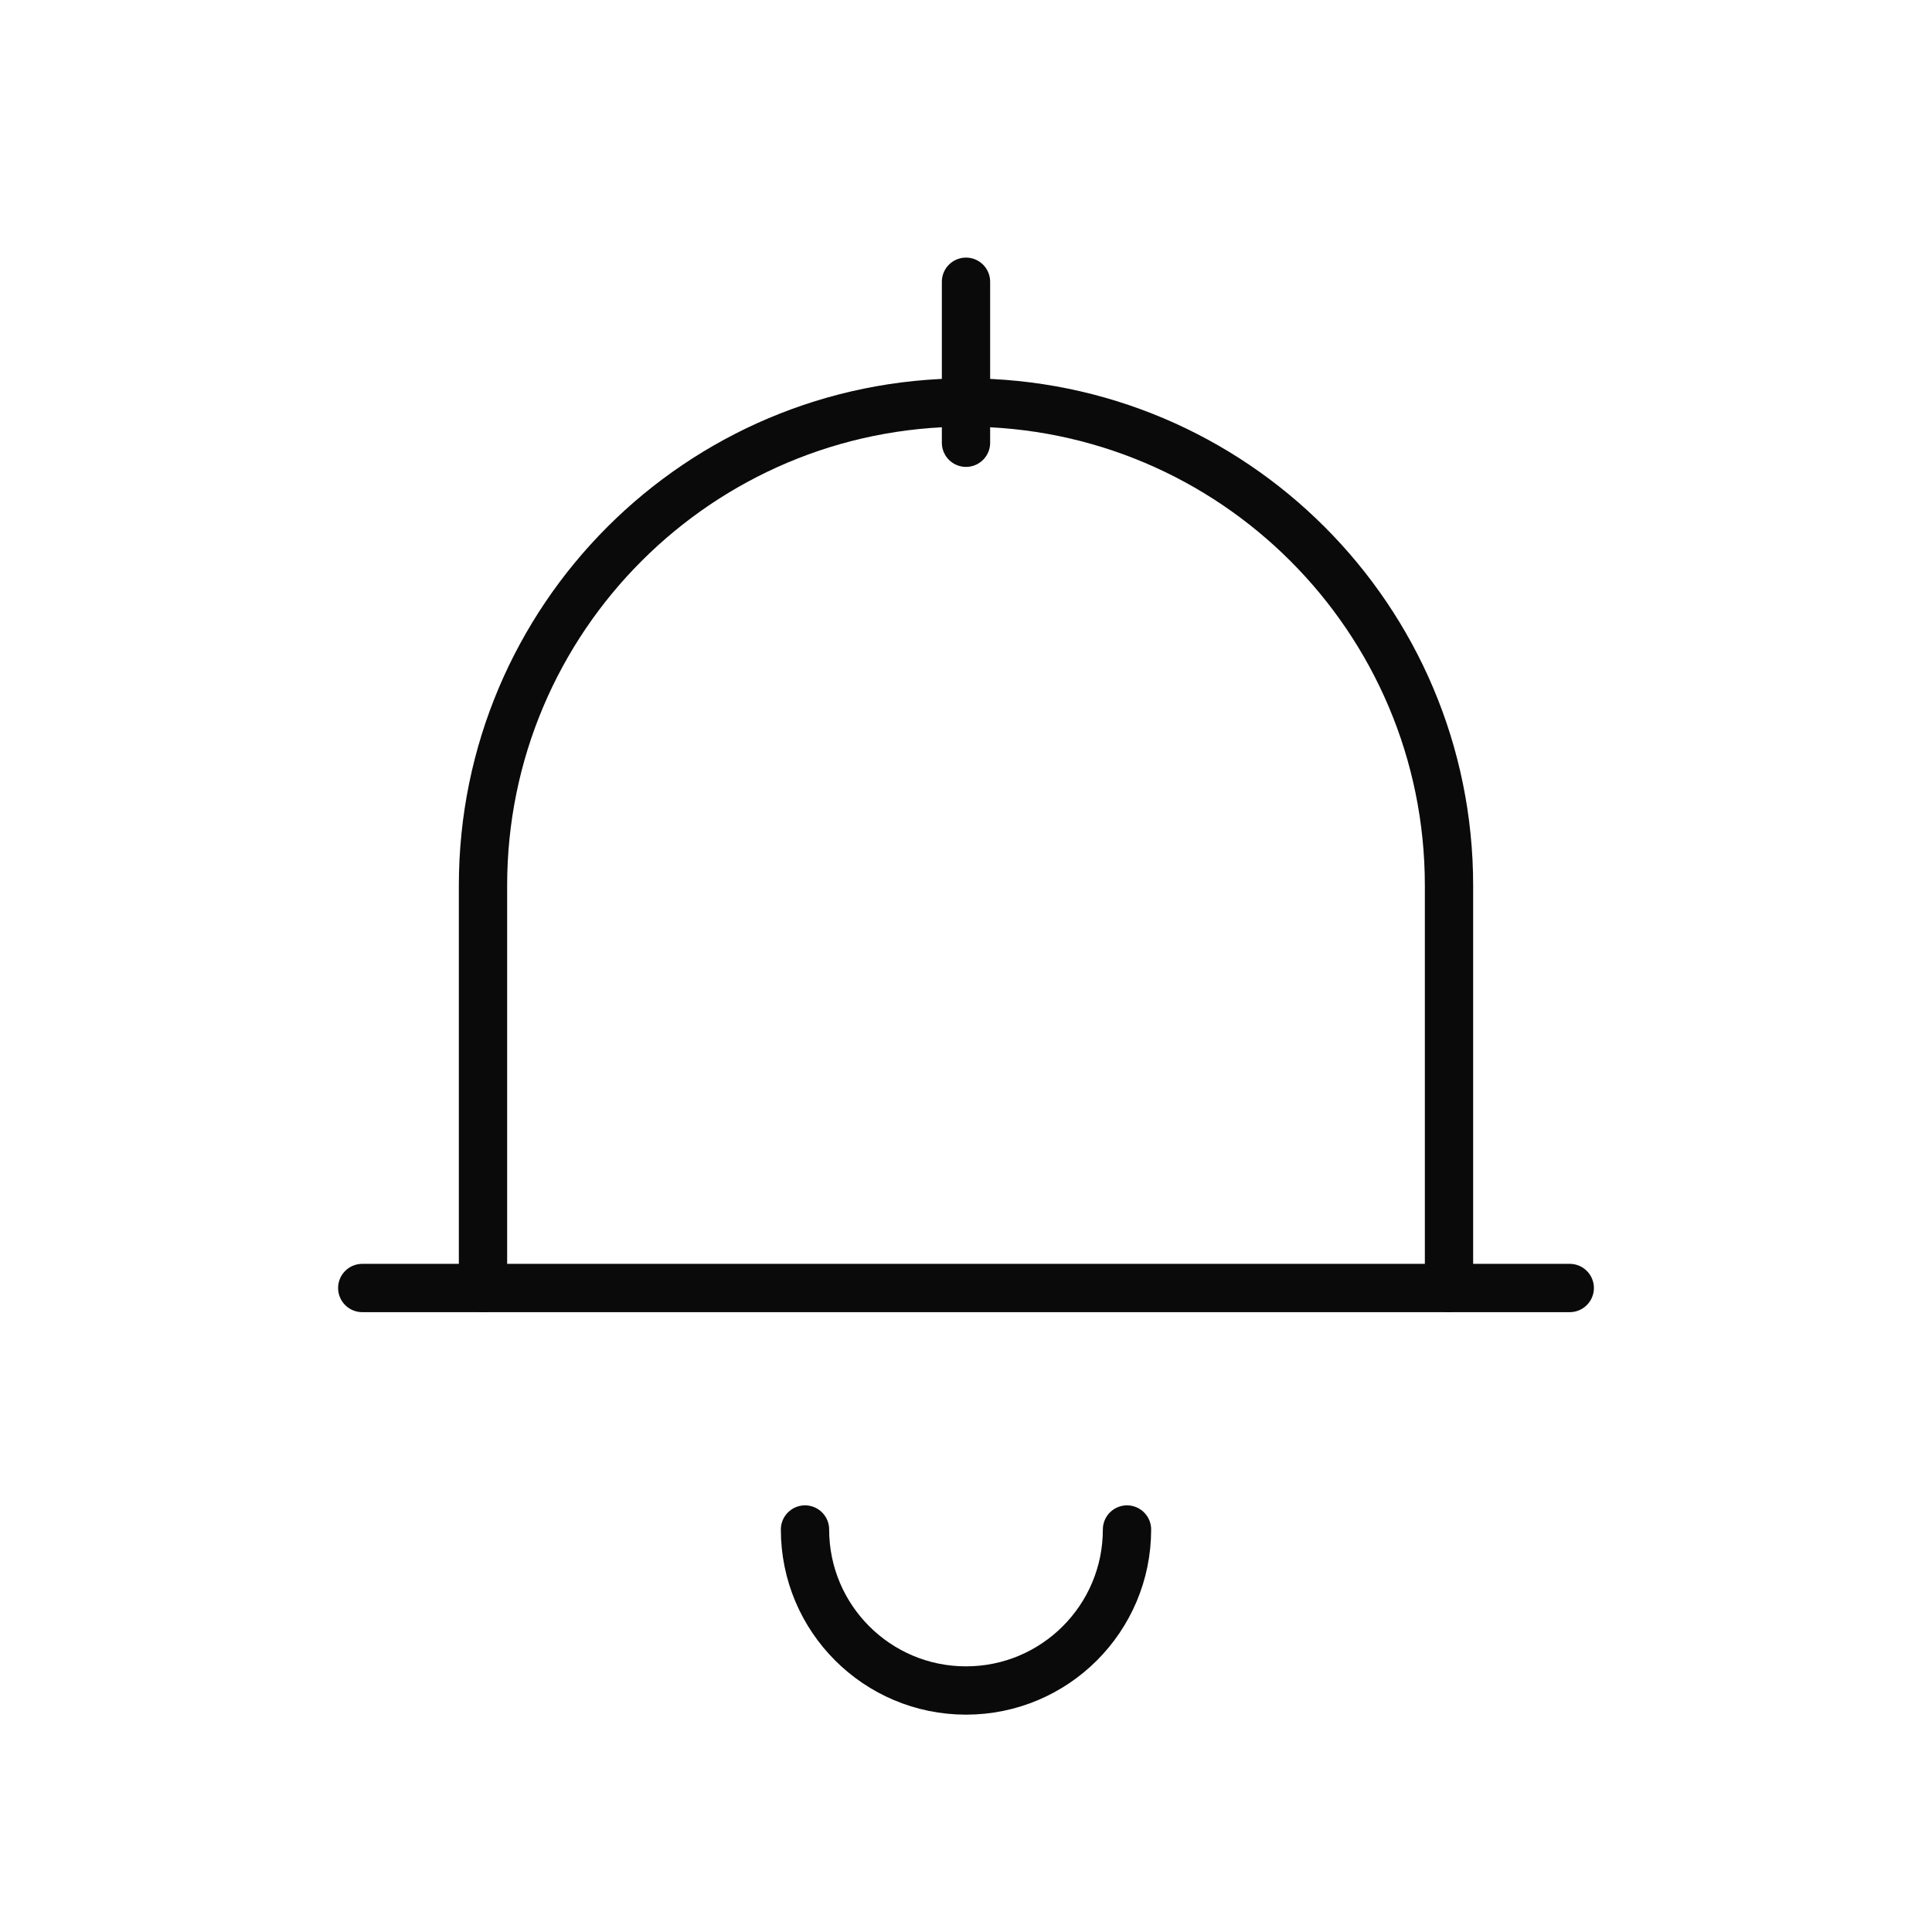
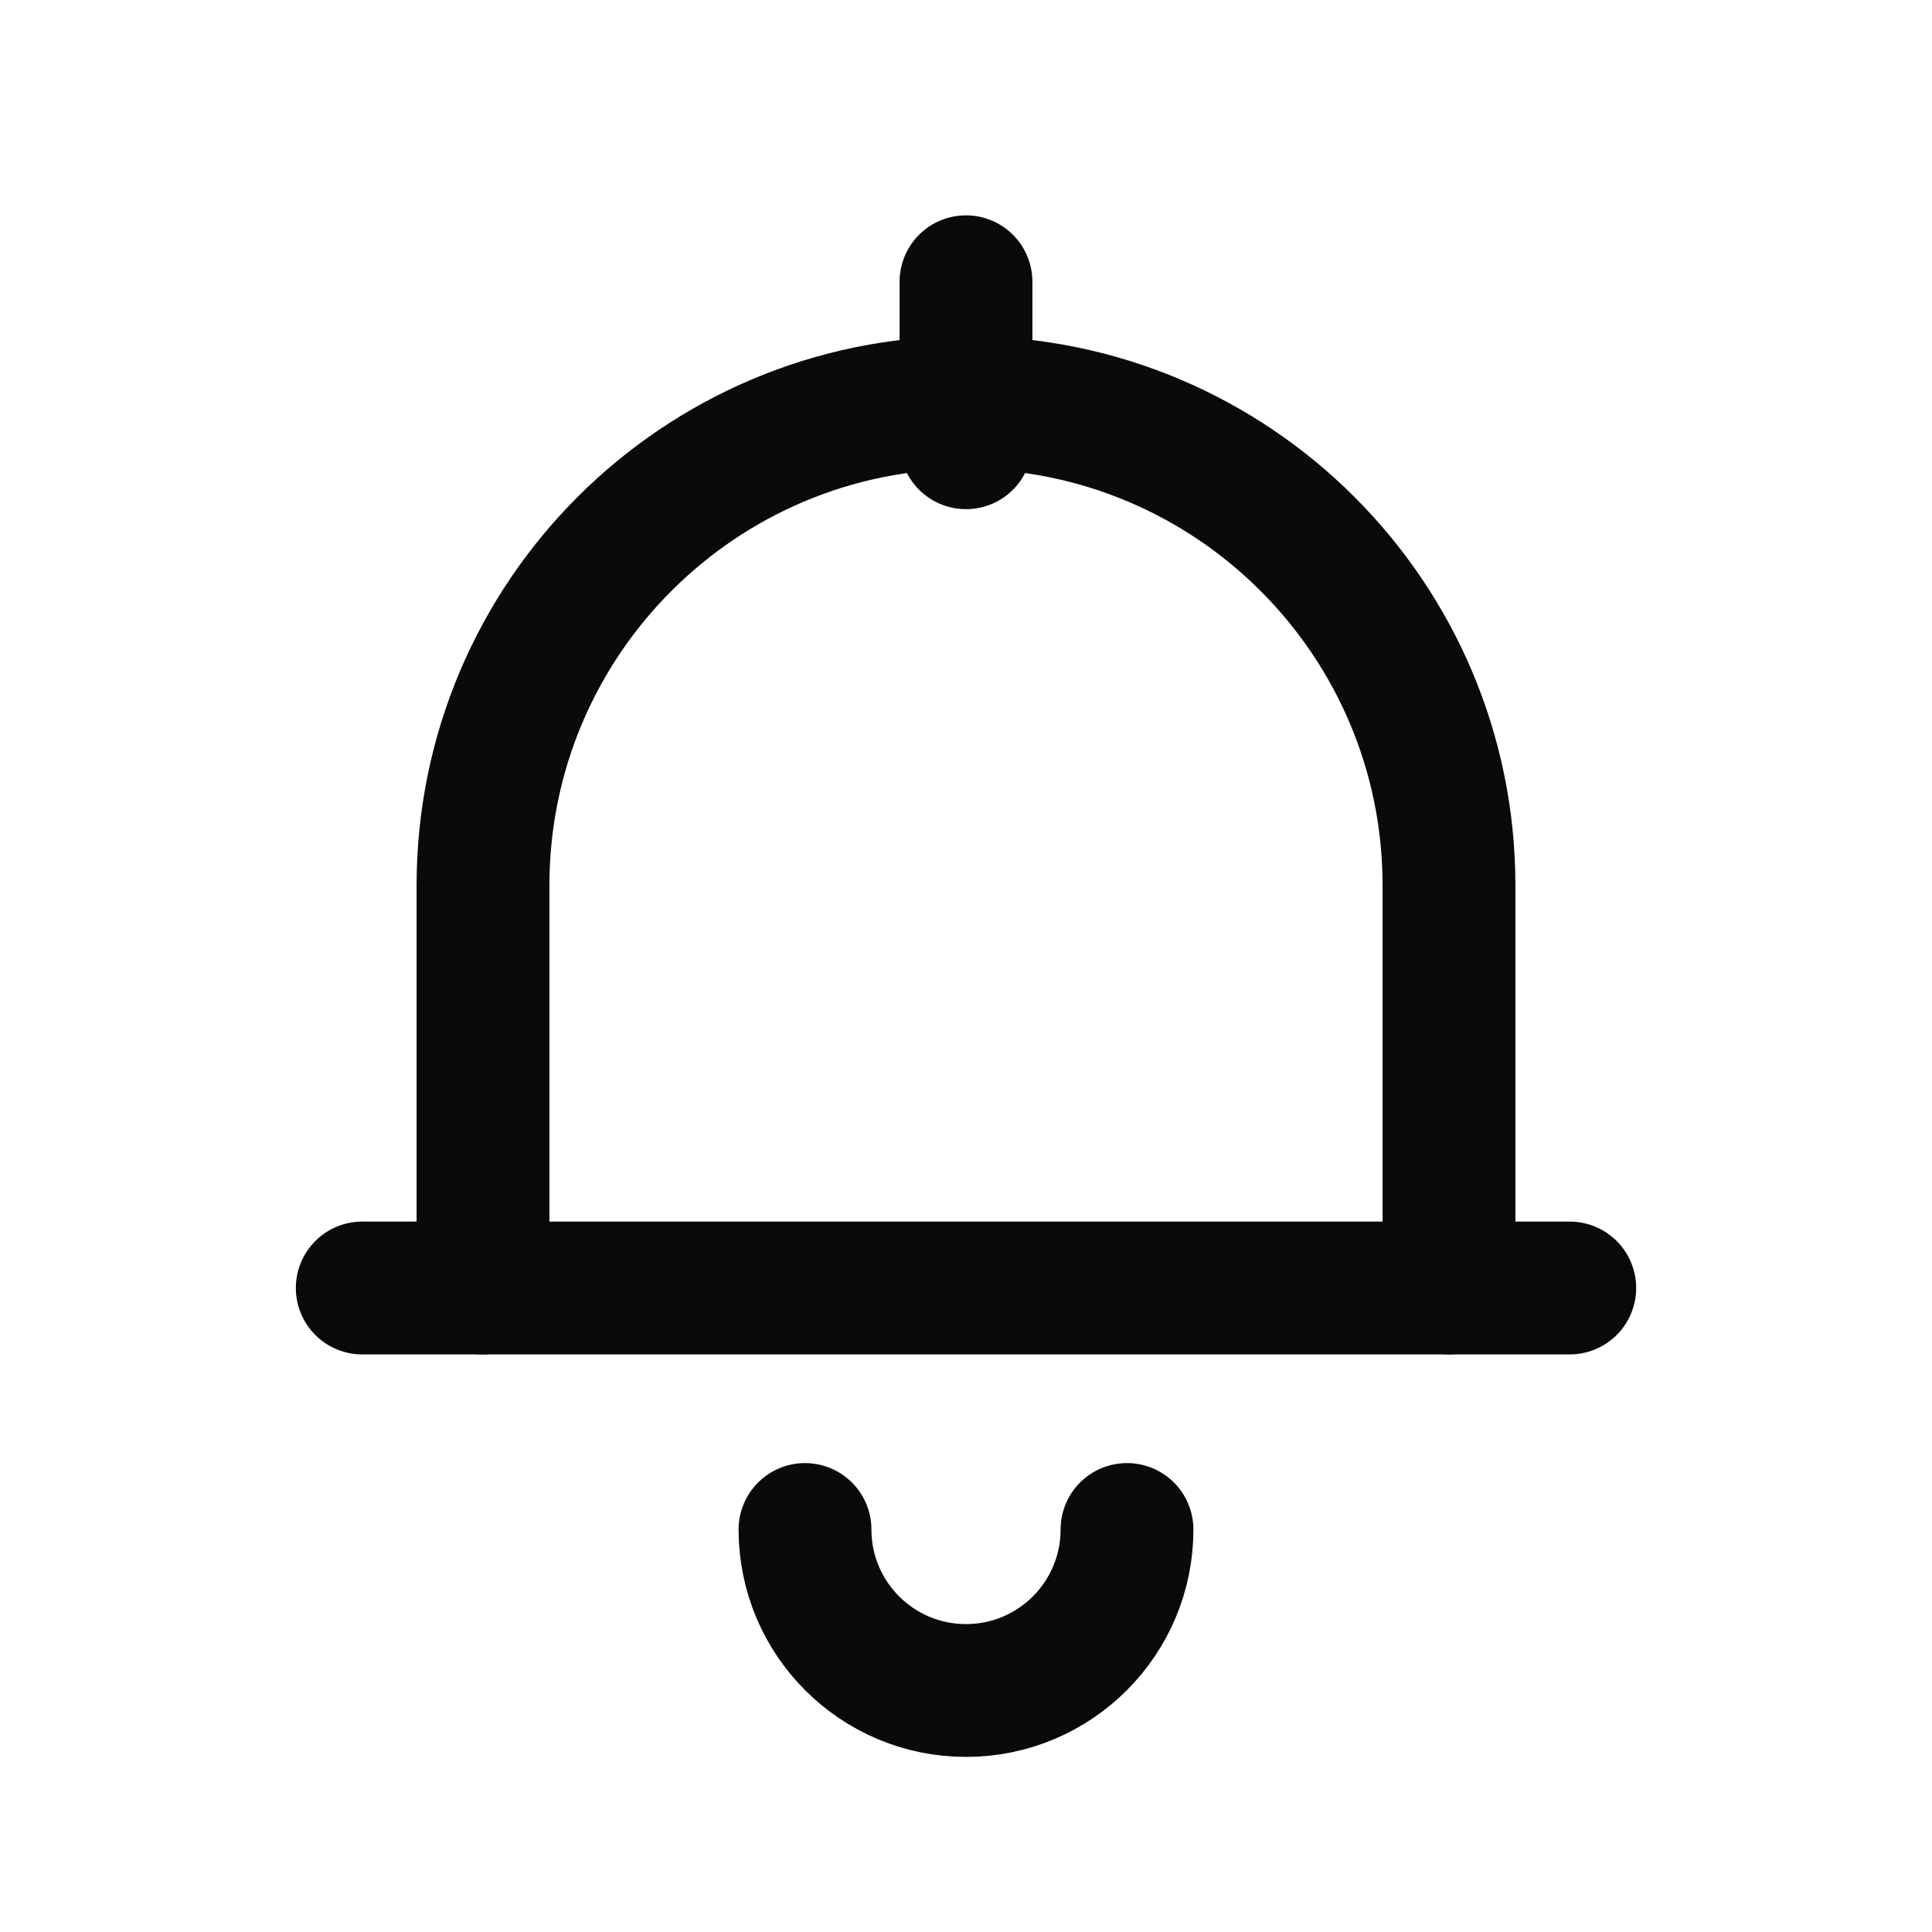
- <svg xmlns="http://www.w3.org/2000/svg" viewBox="0 0 24 24" fill="none" stroke="#0A0A0A" stroke-width="0.6" stroke-linecap="round" stroke-linejoin="round">
+ <svg xmlns="http://www.w3.org/2000/svg" viewBox="0 0 24 24" fill="none" stroke="#0A0A0A" stroke-width="1.65" stroke-linecap="round" stroke-linejoin="round">
  <path d="M6 16V11a6 6 0 0 1 12 0v5" />
  <path d="M4.5 16h15M10 19a2 2 0 0 0 4 0" />
  <path d="M12 3.5v2" />
</svg>
